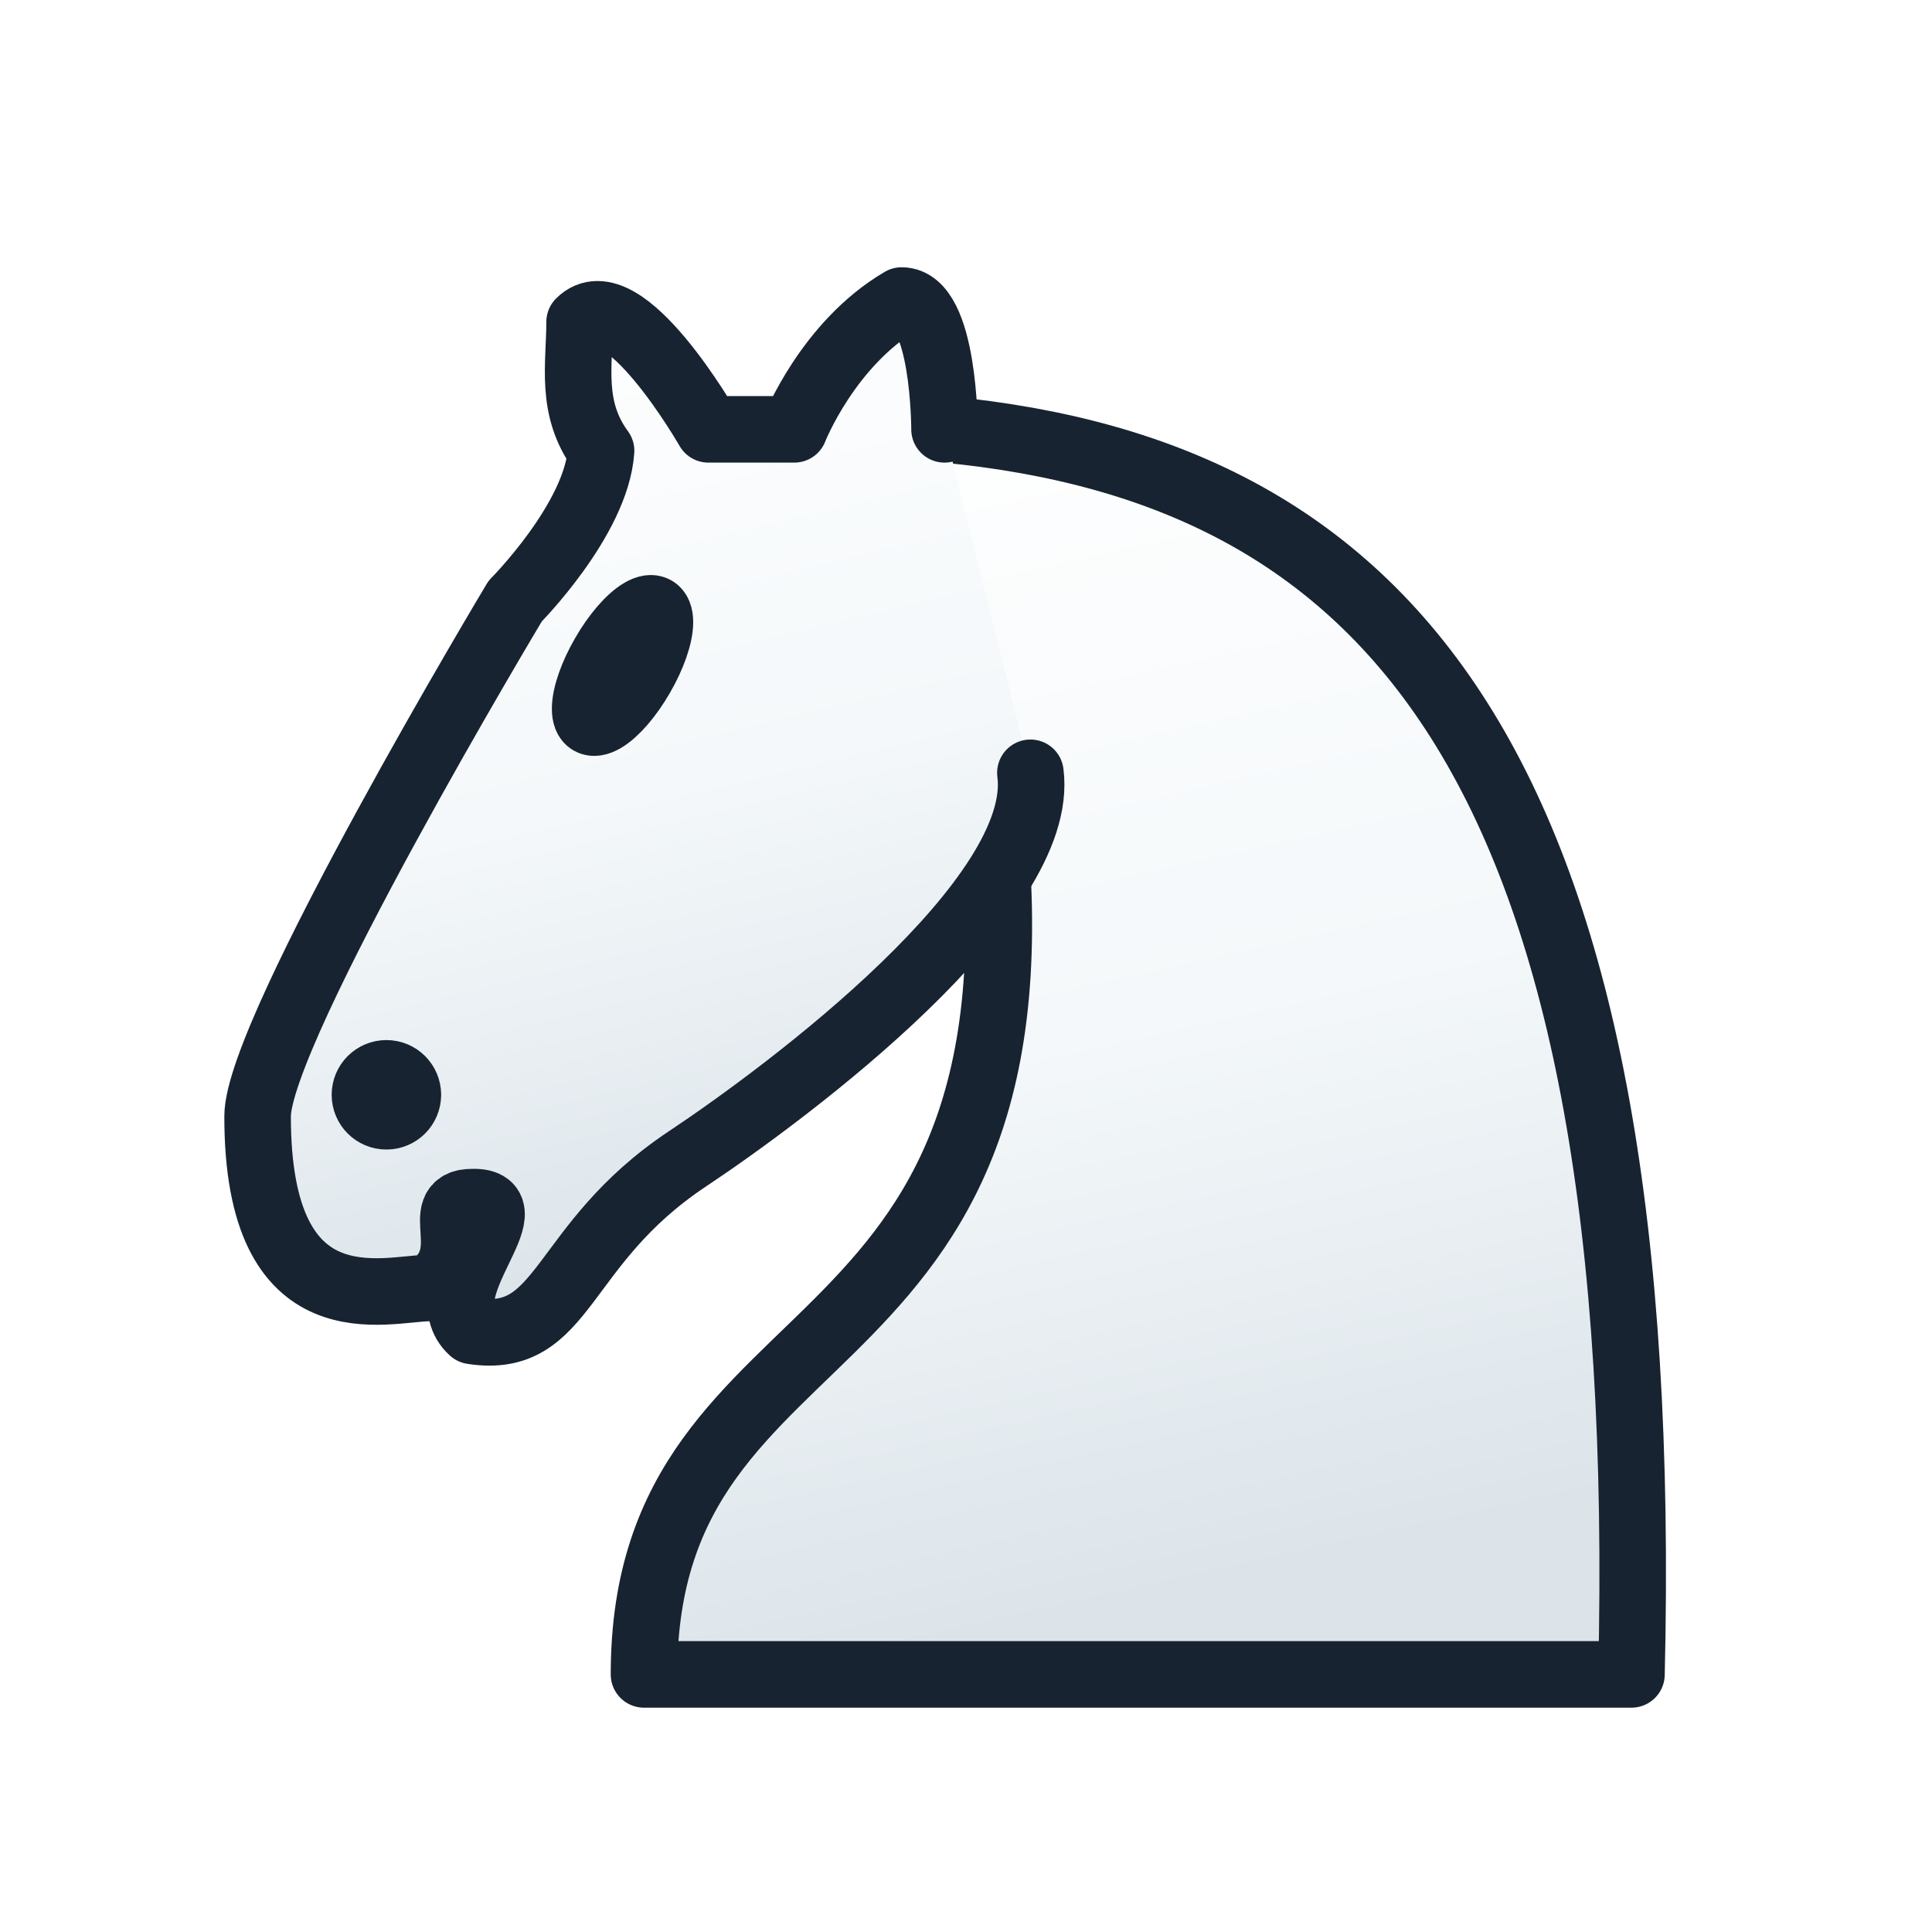
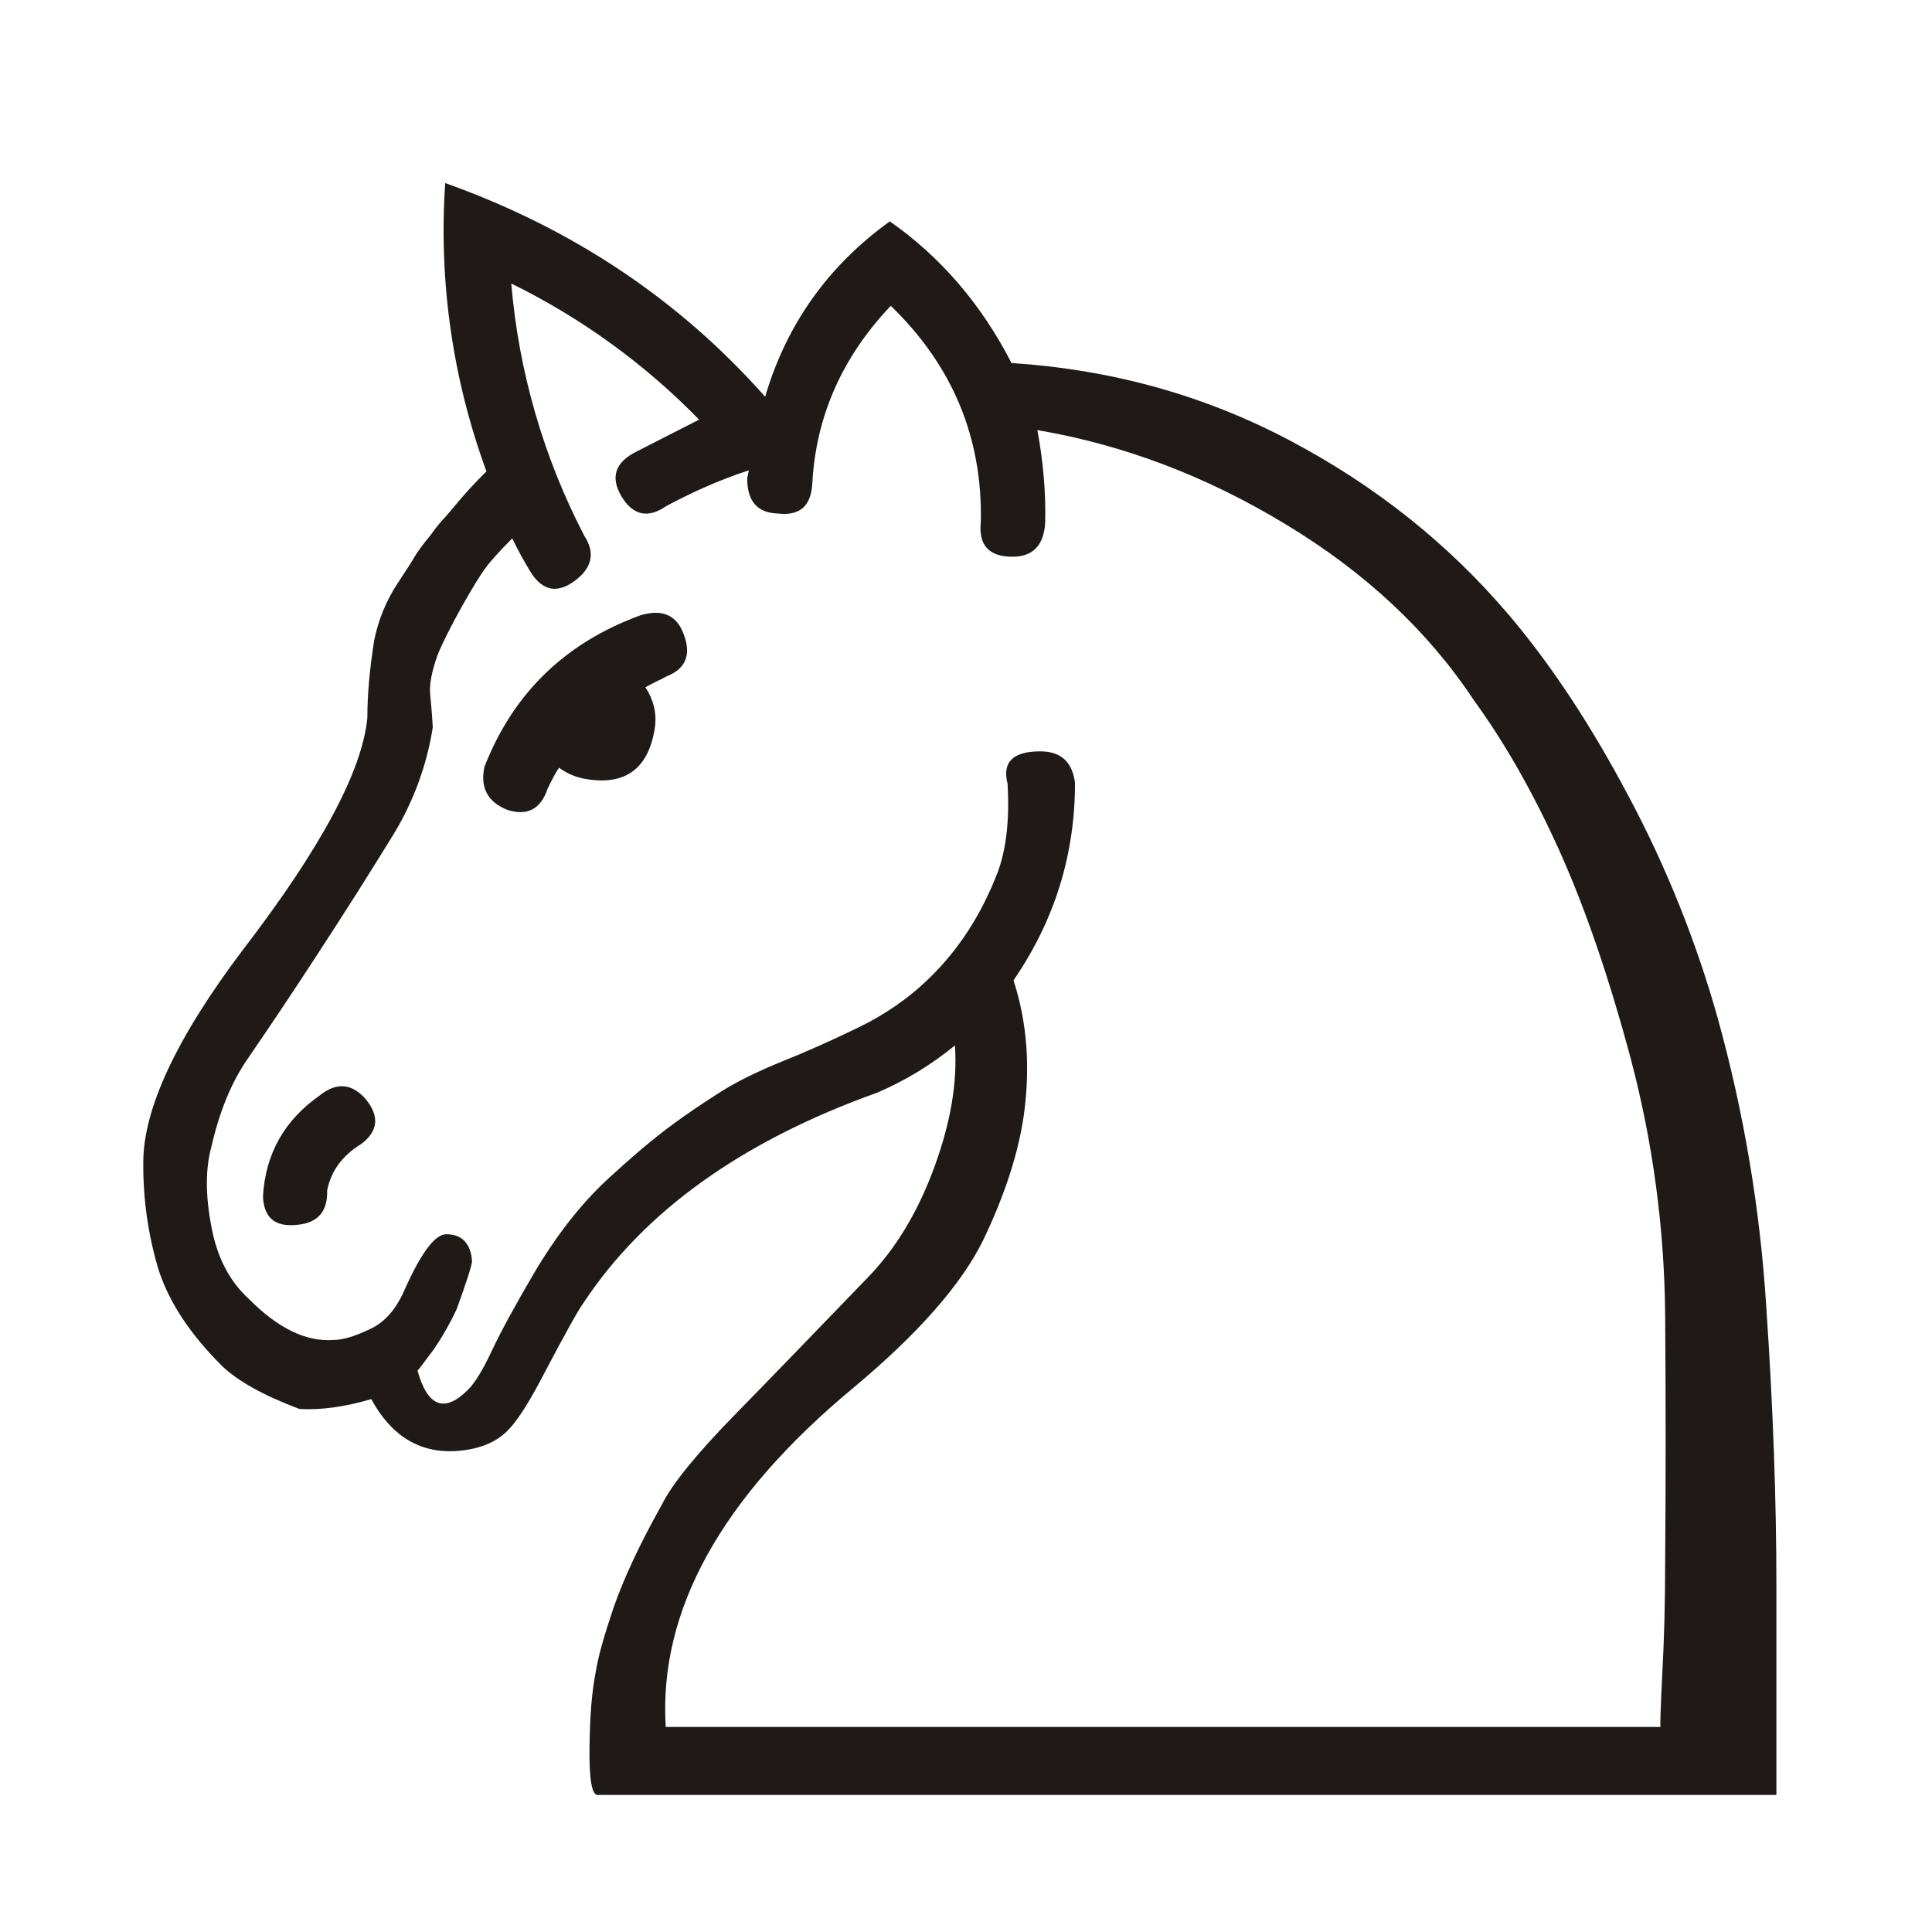
- <svg xmlns="http://www.w3.org/2000/svg" fill="url(#neoLight)" viewBox="0 0 45 45">
-   <defs>
-     <linearGradient id="neoLight" x1="0" y1="0" x2=".18" y2="1">
-       <stop offset="0" stop-color="#fff" />
-       <stop offset=".55" stop-color="#f4f8fa" />
-       <stop offset="1" stop-color="#dce4ea" />
-     </linearGradient>
-     <linearGradient id="neoDark" x1="0" y1="0" x2=".25" y2="1">
-       <stop offset="0" stop-color="#354552" />
-       <stop offset=".55" stop-color="#1b2834" />
-       <stop offset="1" stop-color="#0d1420" />
-     </linearGradient>
-   </defs>
-   <g fill="none" fill-rule="evenodd" stroke="#172330" stroke-linecap="round" stroke-linejoin="round" stroke-width="1.55">
-     <path fill="url(#neoLight)" d="M22 10c10.5 1 16.5 8 16 29H15c0-9 10-6.5 8-21" />
-     <path fill="url(#neoLight)" d="M24 18c.38 2.91-5.55 7.37-8 9-3 2-2.82 4.34-5 4-1.042-.94 1.41-3.04 0-3-1 0 .19 1.23-1 2-1 0-4.003 1-4-4 0-2 6-12 6-12s1.89-1.9 2-3.5c-.73-.994-.5-2-.5-3 1-1 3 2.5 3 2.5h2s.78-1.992 2.5-3c1 0 1 3 1 3" />
-     <path fill="#172330" d="M9.5 25.5a.5.5 0 1 1-1 0 .5.5 0 1 1 1 0m5.433-9.75a.5 1.5 30 1 1-.866-.5.5 1.5 30 1 1 .866.5" />
-   </g>
+ <svg xmlns="http://www.w3.org/2000/svg" style="color-scheme:light only" width="50mm" height="50mm" fill-rule="evenodd" clip-rule="evenodd" image-rendering="optimizeQuality" shape-rendering="geometricPrecision" text-rendering="geometricPrecision" viewBox="0 0 50 50">
+   <linearGradient id="a" x1="21.405" x2="77.641" y1="37.346" y2="37.346" gradientUnits="userSpaceOnUse">
+     <stop offset="0" stop-color="#fff" />
+     <stop offset="1" stop-color="#fff" stop-opacity="1" />
+   </linearGradient>
+   <path fill="#1f1a17" d="M26.178 9.395c2.6.17 5.004.838 7.222 2.015 2.21 1.169 4.098 2.676 5.656 4.513 1.092 1.287 2.117 2.845 3.082 4.665a28.684 28.684 0 0 1 2.32 5.774 36.511 36.511 0 0 1 1.253 7.46c.177 2.599.262 5.012.262 7.23v5.402H15.468c-.153 0-.22-.407-.212-1.21.009-.814.06-1.466.16-1.965.06-.398.221-.957.467-1.685.254-.728.66-1.609 1.244-2.65.263-.534.89-1.304 1.88-2.32.999-1.016 2.133-2.201 3.429-3.539.745-.762 1.32-1.719 1.744-2.879.423-1.151.601-2.201.533-3.15a8.37 8.37 0 0 1-2.006 1.22c-3.505 1.253-6.045 3.073-7.612 5.452-.118.153-.49.822-1.117 2.015-.33.627-.618 1.059-.847 1.287-.313.314-.77.491-1.363.525-.923.043-1.643-.398-2.16-1.346-.693.203-1.312.288-1.862.254-.923-.347-1.592-.72-2.006-1.117-.847-.847-1.389-1.685-1.651-2.532a9.43 9.43 0 0 1-.381-2.726c0-1.389.855-3.226 2.582-5.512 2.015-2.625 3.09-4.631 3.217-6.003 0-.593.06-1.261.178-2.007a4.198 4.198 0 0 1 .618-1.49c.22-.33.364-.558.432-.677.076-.127.212-.313.415-.559.144-.203.27-.355.372-.457.093-.11.22-.254.373-.44.178-.212.406-.457.694-.745a18.06 18.06 0 0 1-1.067-7.46c3.285 1.169 6.054 3.015 8.28 5.53.551-1.872 1.626-3.387 3.226-4.539 1.321.923 2.371 2.15 3.15 3.666" />
+   <path fill="url(#a)" d="M42.976 44.693c-.017 0 0-.449.042-1.346.051-.906.076-1.88.076-2.921.017-2.066.017-4.2 0-6.41a26.837 26.837 0 0 0-.889-6.612c-.567-2.117-1.185-3.92-1.862-5.419-.678-1.498-1.414-2.785-2.21-3.878-1.185-1.786-2.811-3.302-4.86-4.538-2.049-1.244-4.19-2.057-6.426-2.438.152.813.22 1.609.203 2.387-.034.593-.313.89-.847.89-.61 0-.88-.297-.82-.89.05-2.184-.729-4.055-2.33-5.604-1.252 1.32-1.938 2.853-2.031 4.605-.034.585-.33.839-.898.77-.525-.016-.787-.32-.787-.914 0 0 .017-.067.042-.203-.677.22-1.388.525-2.133.923-.474.33-.864.246-1.16-.245-.297-.5-.17-.89.398-1.169.71-.364 1.244-.635 1.608-.821a17.634 17.634 0 0 0-4.86-3.522 17.31 17.31 0 0 0 1.889 6.528c.279.423.211.804-.204 1.134-.465.364-.855.313-1.168-.17a8.87 8.87 0 0 1-.491-.897c-.347.347-.584.61-.694.77-.119.153-.322.483-.61.991-.288.517-.5.94-.635 1.27-.144.415-.212.745-.186 1.008.025.254.05.533.067.855a7.61 7.61 0 0 1-1.007 2.752 133.71 133.71 0 0 1-1.998 3.15 127.607 127.607 0 0 1-1.787 2.675c-.415.601-.728 1.354-.94 2.286-.152.559-.152 1.244 0 2.04.144.805.475 1.431.966 1.88.762.77 1.498 1.126 2.21 1.067.228 0 .541-.093.93-.28.39-.178.687-.525.907-1.041.423-.94.779-1.414 1.067-1.414.406 0 .635.237.668.694 0 .102-.135.517-.397 1.245-.153.33-.348.677-.593 1.041-.322.432-.457.61-.423.542.262.948.702 1.11 1.312.5.178-.178.39-.525.618-1.016q.355-.75 1.092-2.007c.584-.982 1.202-1.77 1.863-2.388.66-.61 1.244-1.109 1.76-1.481.297-.22.661-.466 1.093-.745.432-.288 1.008-.576 1.736-.872.576-.229 1.219-.517 1.922-.856s1.329-.77 1.87-1.303c.763-.745 1.347-1.66 1.762-2.752.22-.61.296-1.363.245-2.26-.144-.56.136-.839.847-.839.533 0 .83.271.898.821 0 1.863-.534 3.565-1.592 5.106.347 1.058.44 2.218.27 3.471-.143 1.008-.499 2.091-1.05 3.243-.558 1.143-1.676 2.421-3.36 3.827-3.43 2.845-5.046 5.774-4.86 8.78h12.175zM9.338 29.613c-.483.297-.77.695-.872 1.194.017.542-.237.839-.762.89-.584.067-.88-.178-.898-.746.068-1.092.55-1.955 1.465-2.599.432-.347.83-.322 1.194.093.364.449.322.838-.127 1.169zm7.366-11.827c.212.33.296.677.245 1.041-.16 1.058-.753 1.499-1.76 1.338a1.596 1.596 0 0 1-.72-.296c-.06.076-.161.262-.297.541-.178.534-.525.712-1.041.55-.508-.202-.711-.575-.593-1.117.745-1.905 2.091-3.209 4.039-3.92.567-.17.94 0 1.117.491.204.534.051.898-.448 1.092a2.745 2.745 0 0 1-.271.136c-.085.042-.17.093-.271.144" />
</svg>
